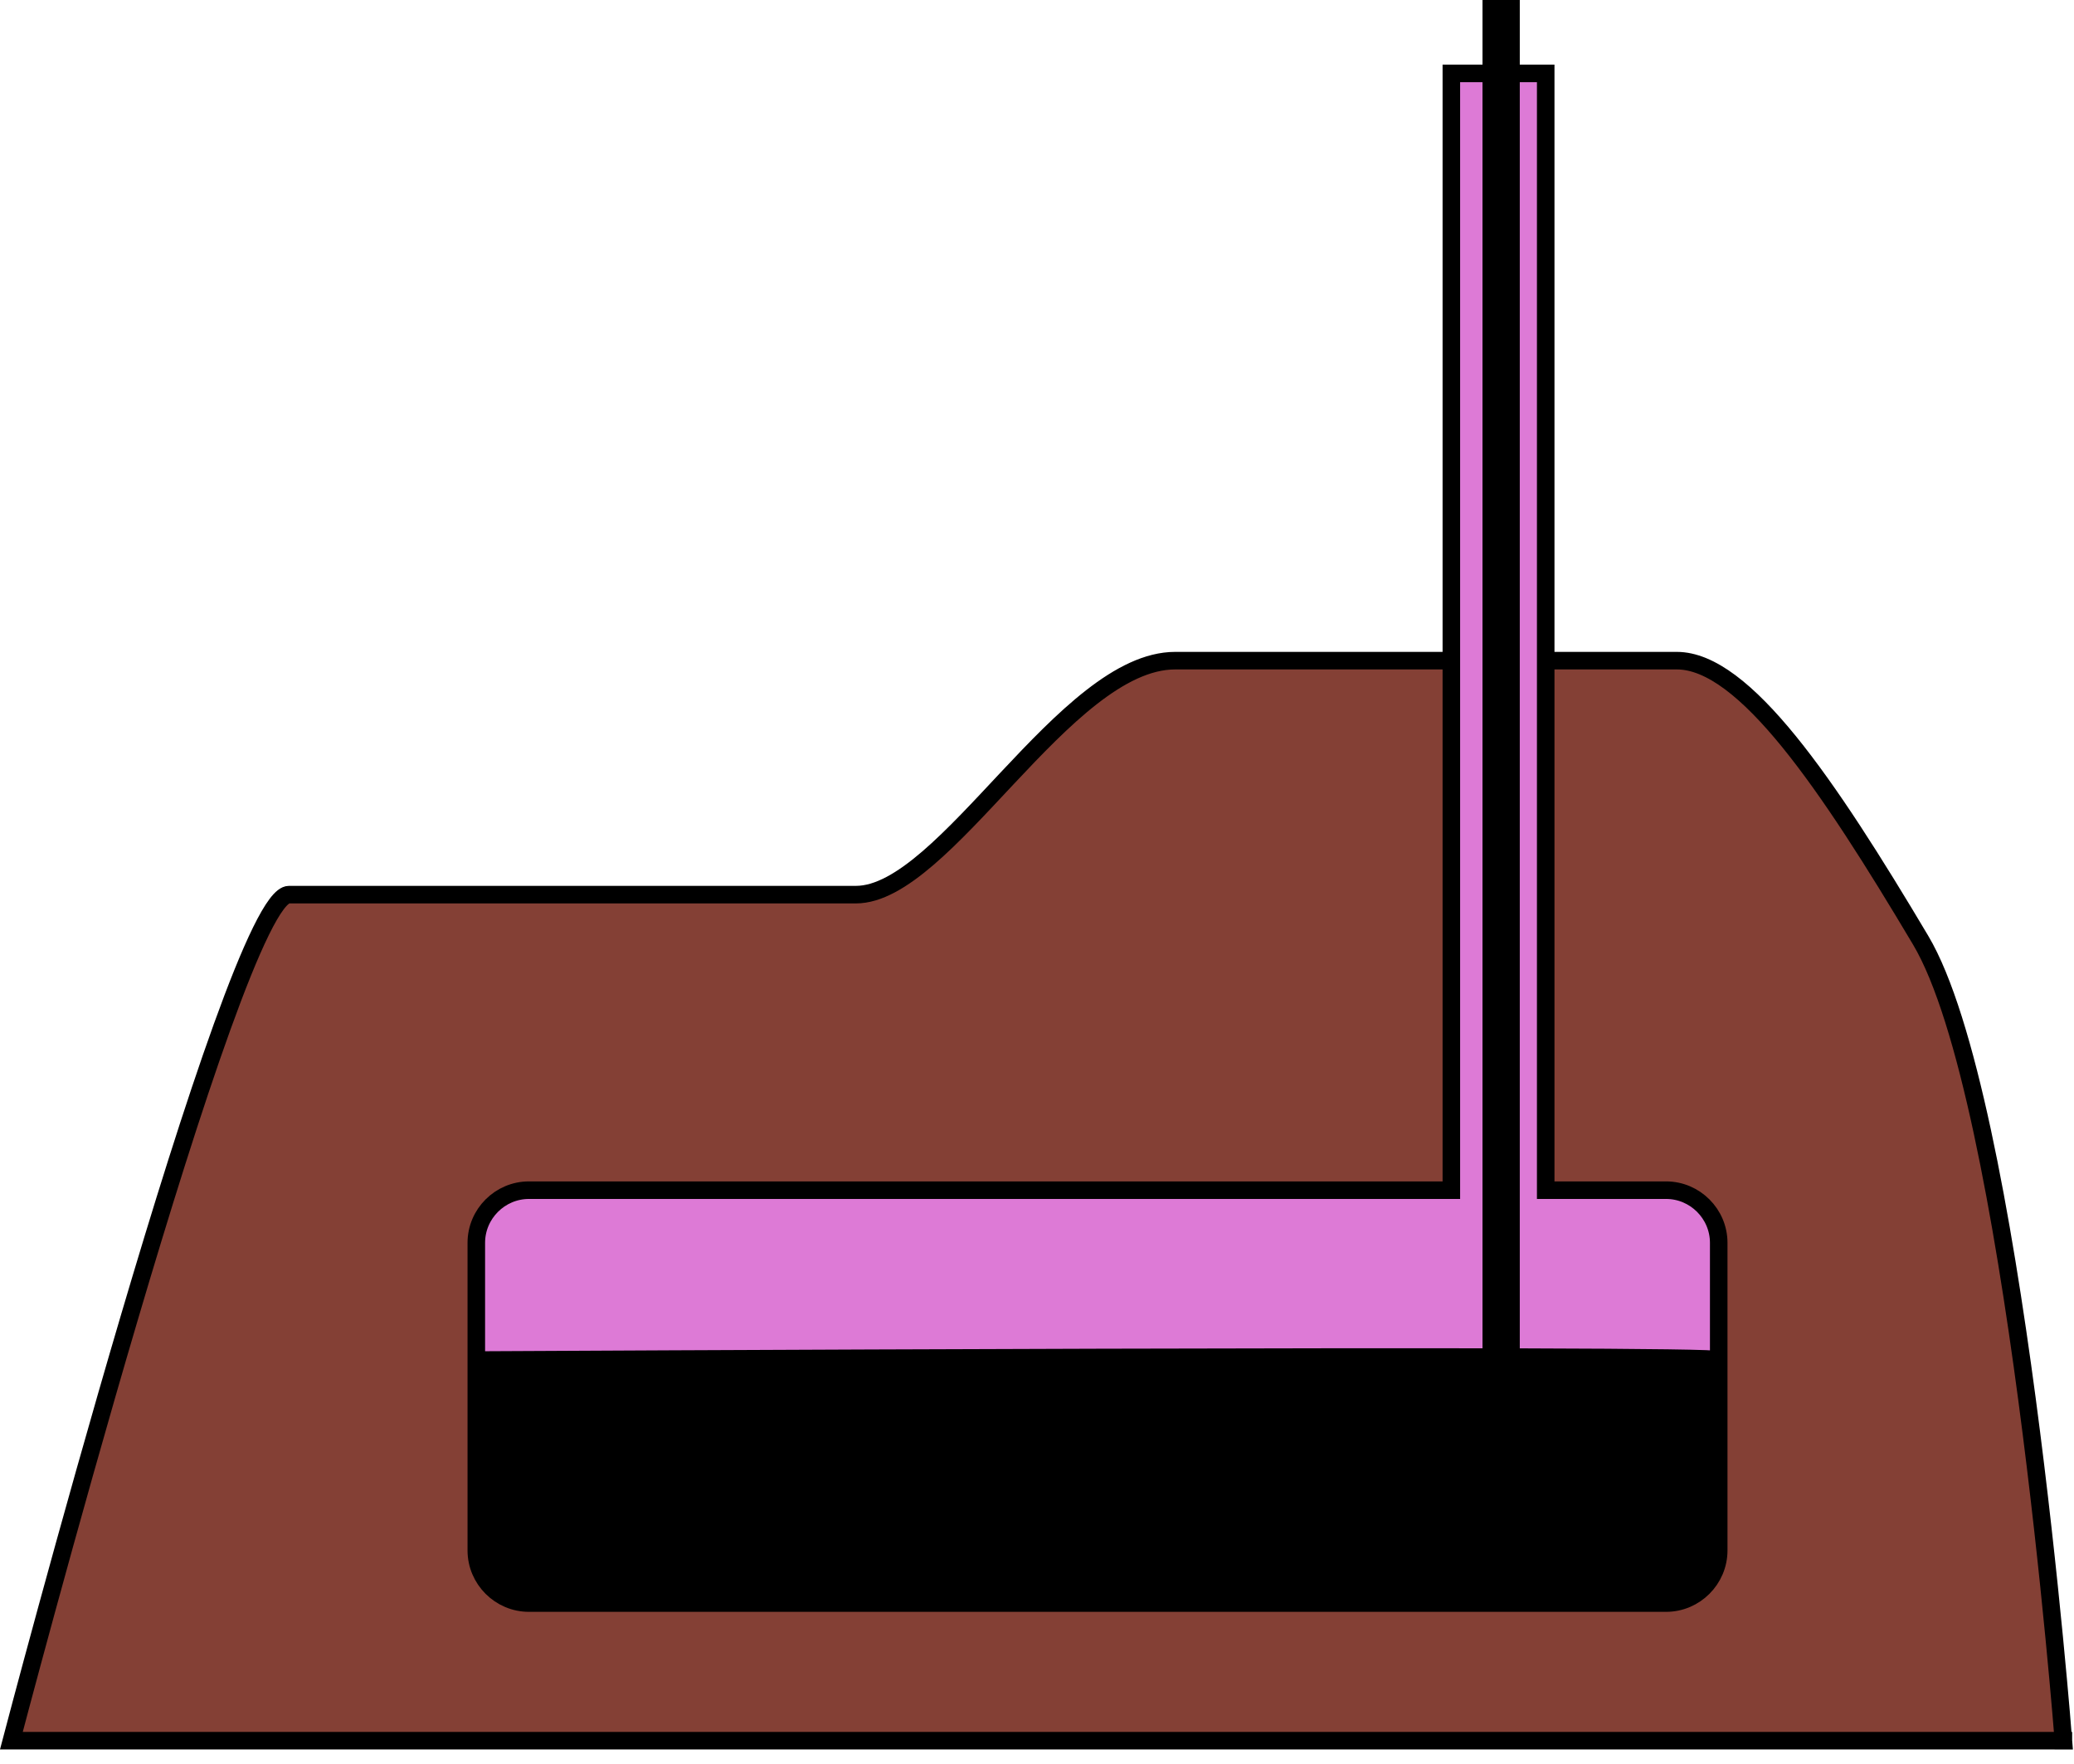
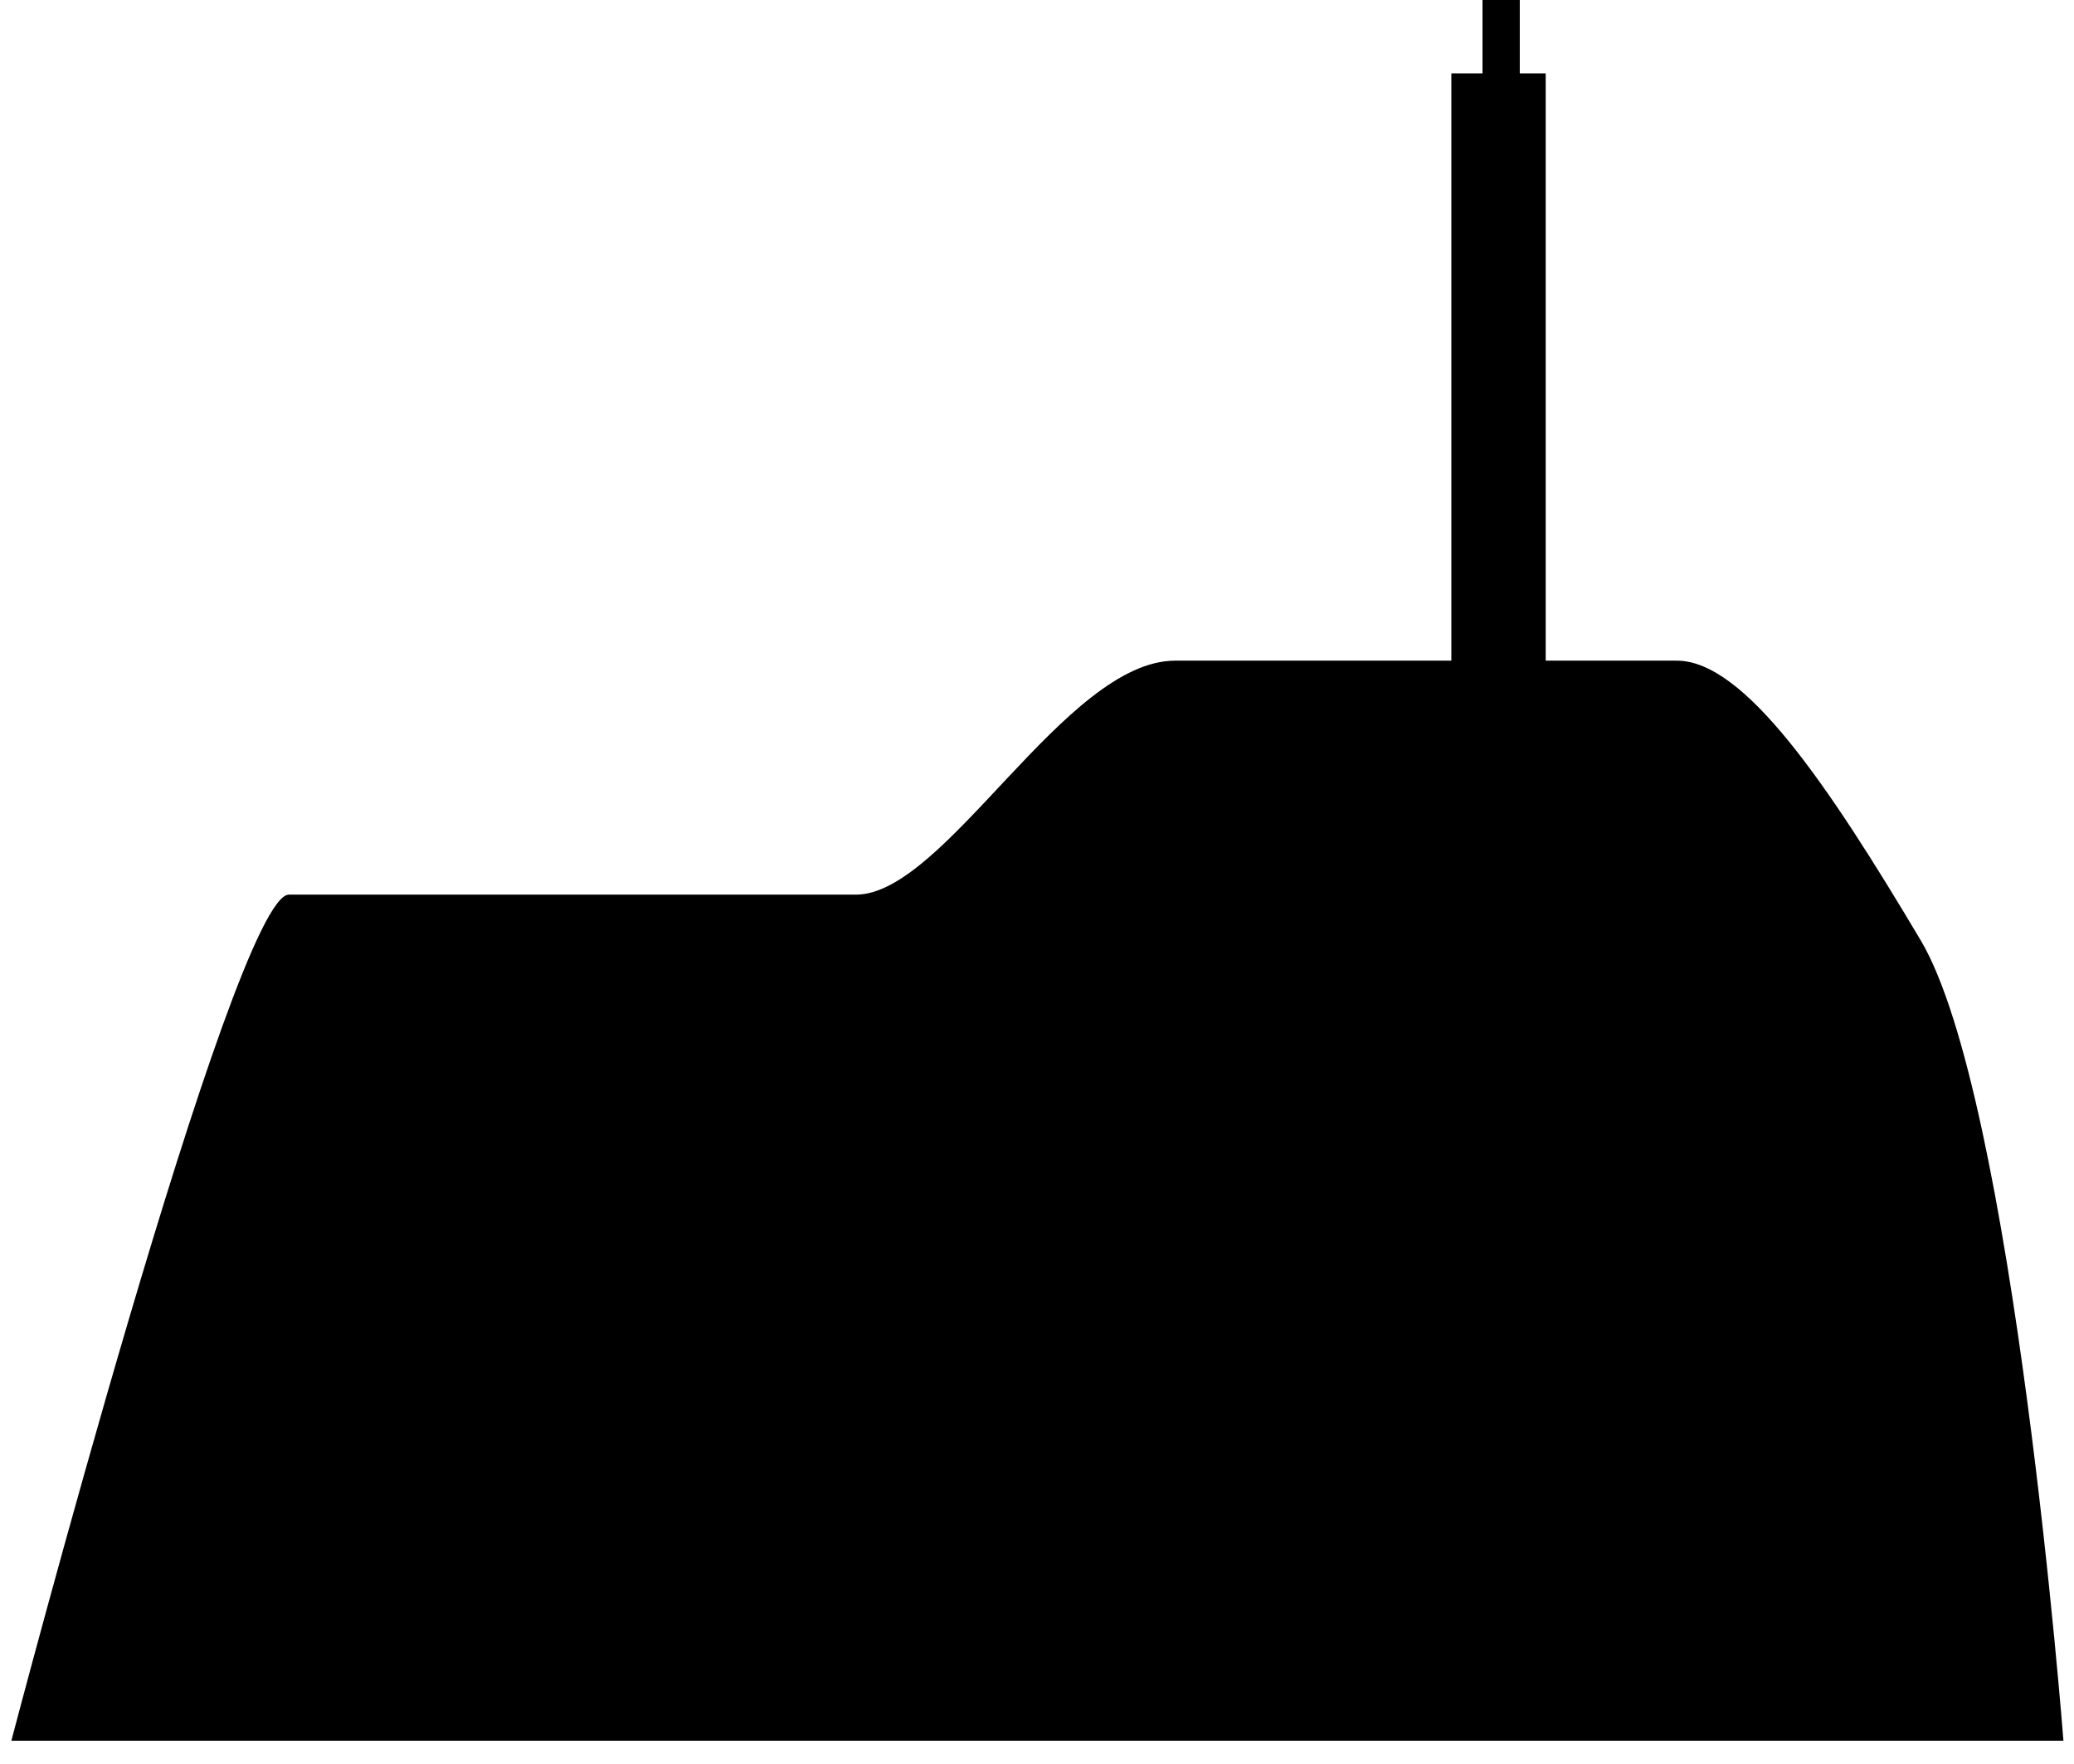
- <svg xmlns="http://www.w3.org/2000/svg" id="a" width="166.79mm" height="141.81mm" viewBox="0 0 472.79 401.98">
-   <defs>
-     <style>.b{fill:#844035;}.b,.c{stroke:#000;stroke-miterlimit:10;stroke-width:4px;}.c{fill:#dd7ad6;}</style>
-   </defs>
-   <path class="b" d="M470.37,396.75H2.59s50.62-192.84,63.27-192.84H195.13c20.34,0,47.68-53.33,72.77-53.33h114.35c15.37,0,34.35,28.02,55.59,63.73,21.24,35.7,32.54,182.45,32.54,182.45h-.01Z" />
-   <path class="c" d="M379.8,271.27h-27.44V16.73h-21.51v254.54H120.58c-6.6,0-12,5.4-12,12v70.11c0,6.6,5.4,12,12,12H379.8c6.6,0,12-5.4,12-12v-70.11c0-6.6-5.4-12-12-12Z" />
-   <path d="M391.8,307.99v45.91c0,6.6-5.4,12-12,12H120.58c-6.6,0-12-5.4-12-12v-45.91s284.78-1.56,283.22,0Z" />
-   <rect x="337.95" width="8.5" height="325.05" />
+ <svg xmlns="http://www.w3.org/2000/svg" width="472.79" height="401.98" viewBox="0 0 472.79 401.98" stroke-linecap="round" stroke-linejoin="round">
+   <path class="marron2 trait_fin" d="M470.37,396.75H2.59s50.62-192.84,63.27-192.84H195.13c20.34,0,47.68-53.33,72.77-53.33h114.35c15.37,0,34.35,28.02,55.59,63.73,21.24,35.7,32.54,182.45,32.54,182.45h-.01Z" />
+   <path class="rose trait_fin" d="M379.8,271.27h-27.44V16.73h-21.51v254.54H120.58c-6.6,0-12,5.4-12,12v70.11c0,6.6,5.4,12,12,12H379.8c6.6,0,12-5.4,12-12v-70.11c0-6.6-5.4-12-12-12Z" />
+   <path class="noir" d="M391.8,307.99v45.91c0,6.6-5.4,12-12,12H120.58c-6.6,0-12-5.4-12-12v-45.91s284.78-1.56,283.22,0Z" />
+   <rect class="noir" x="337.95" width="8.5" height="325.05" />
</svg>
